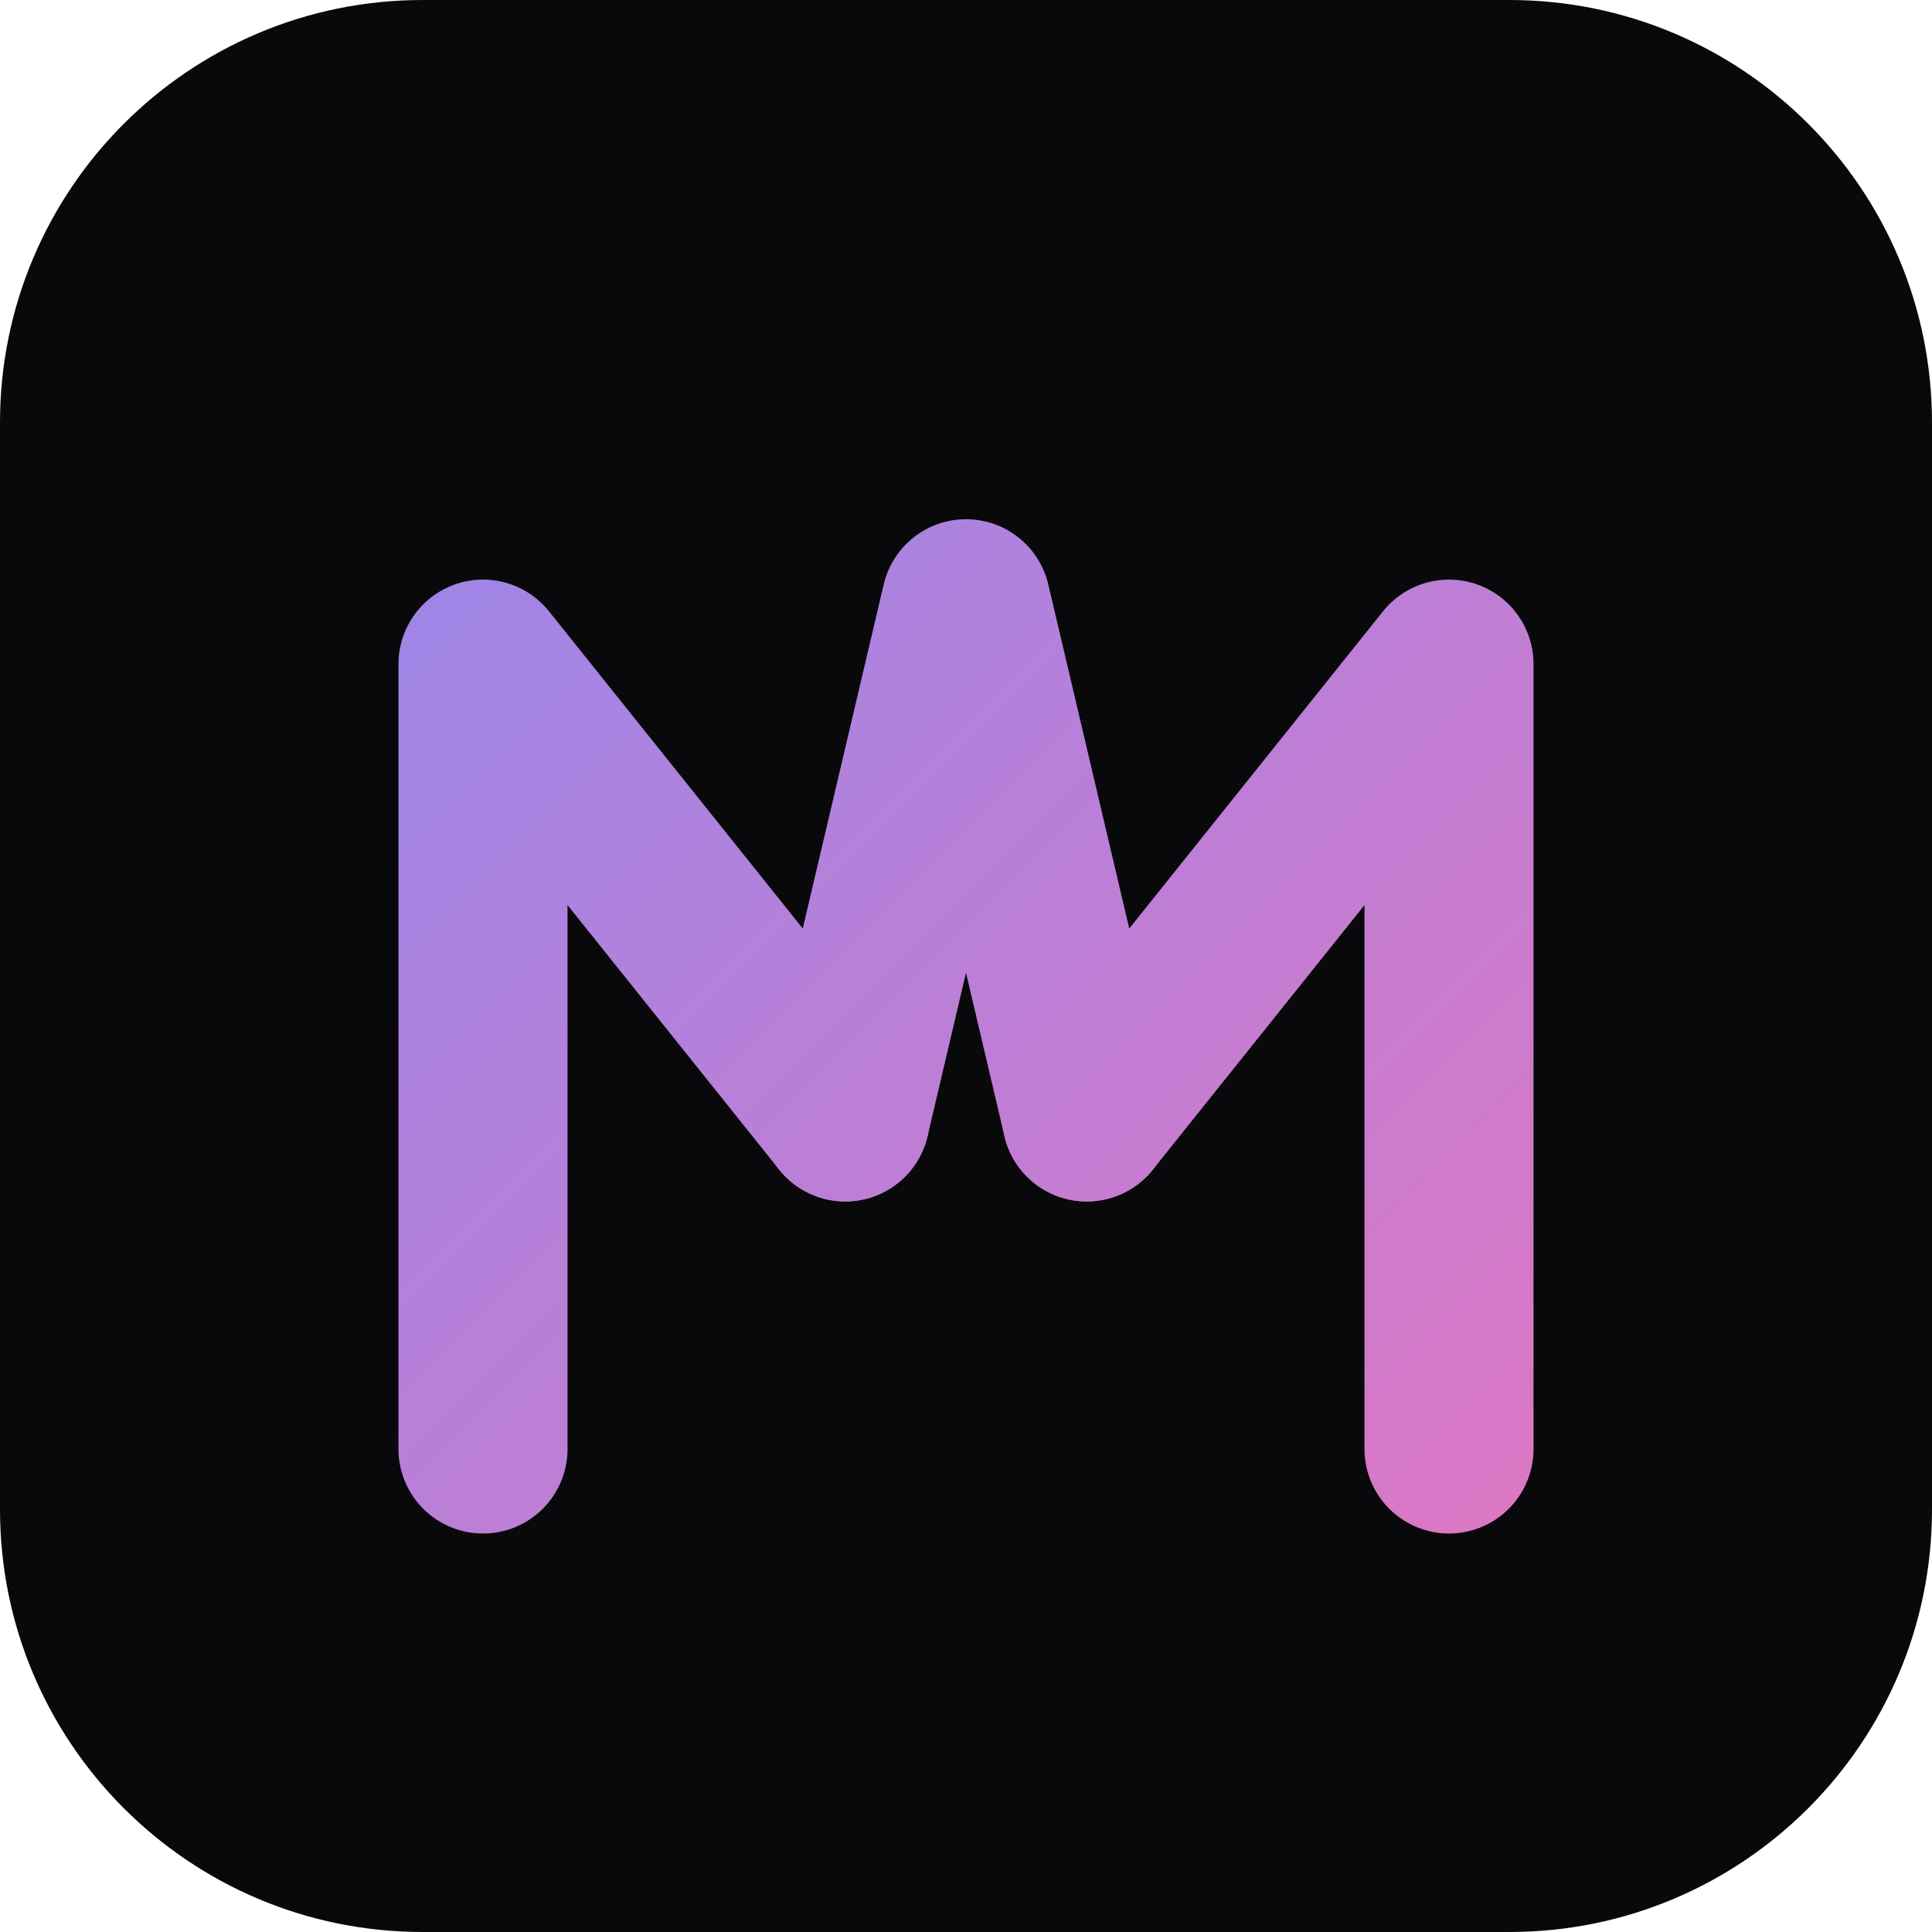
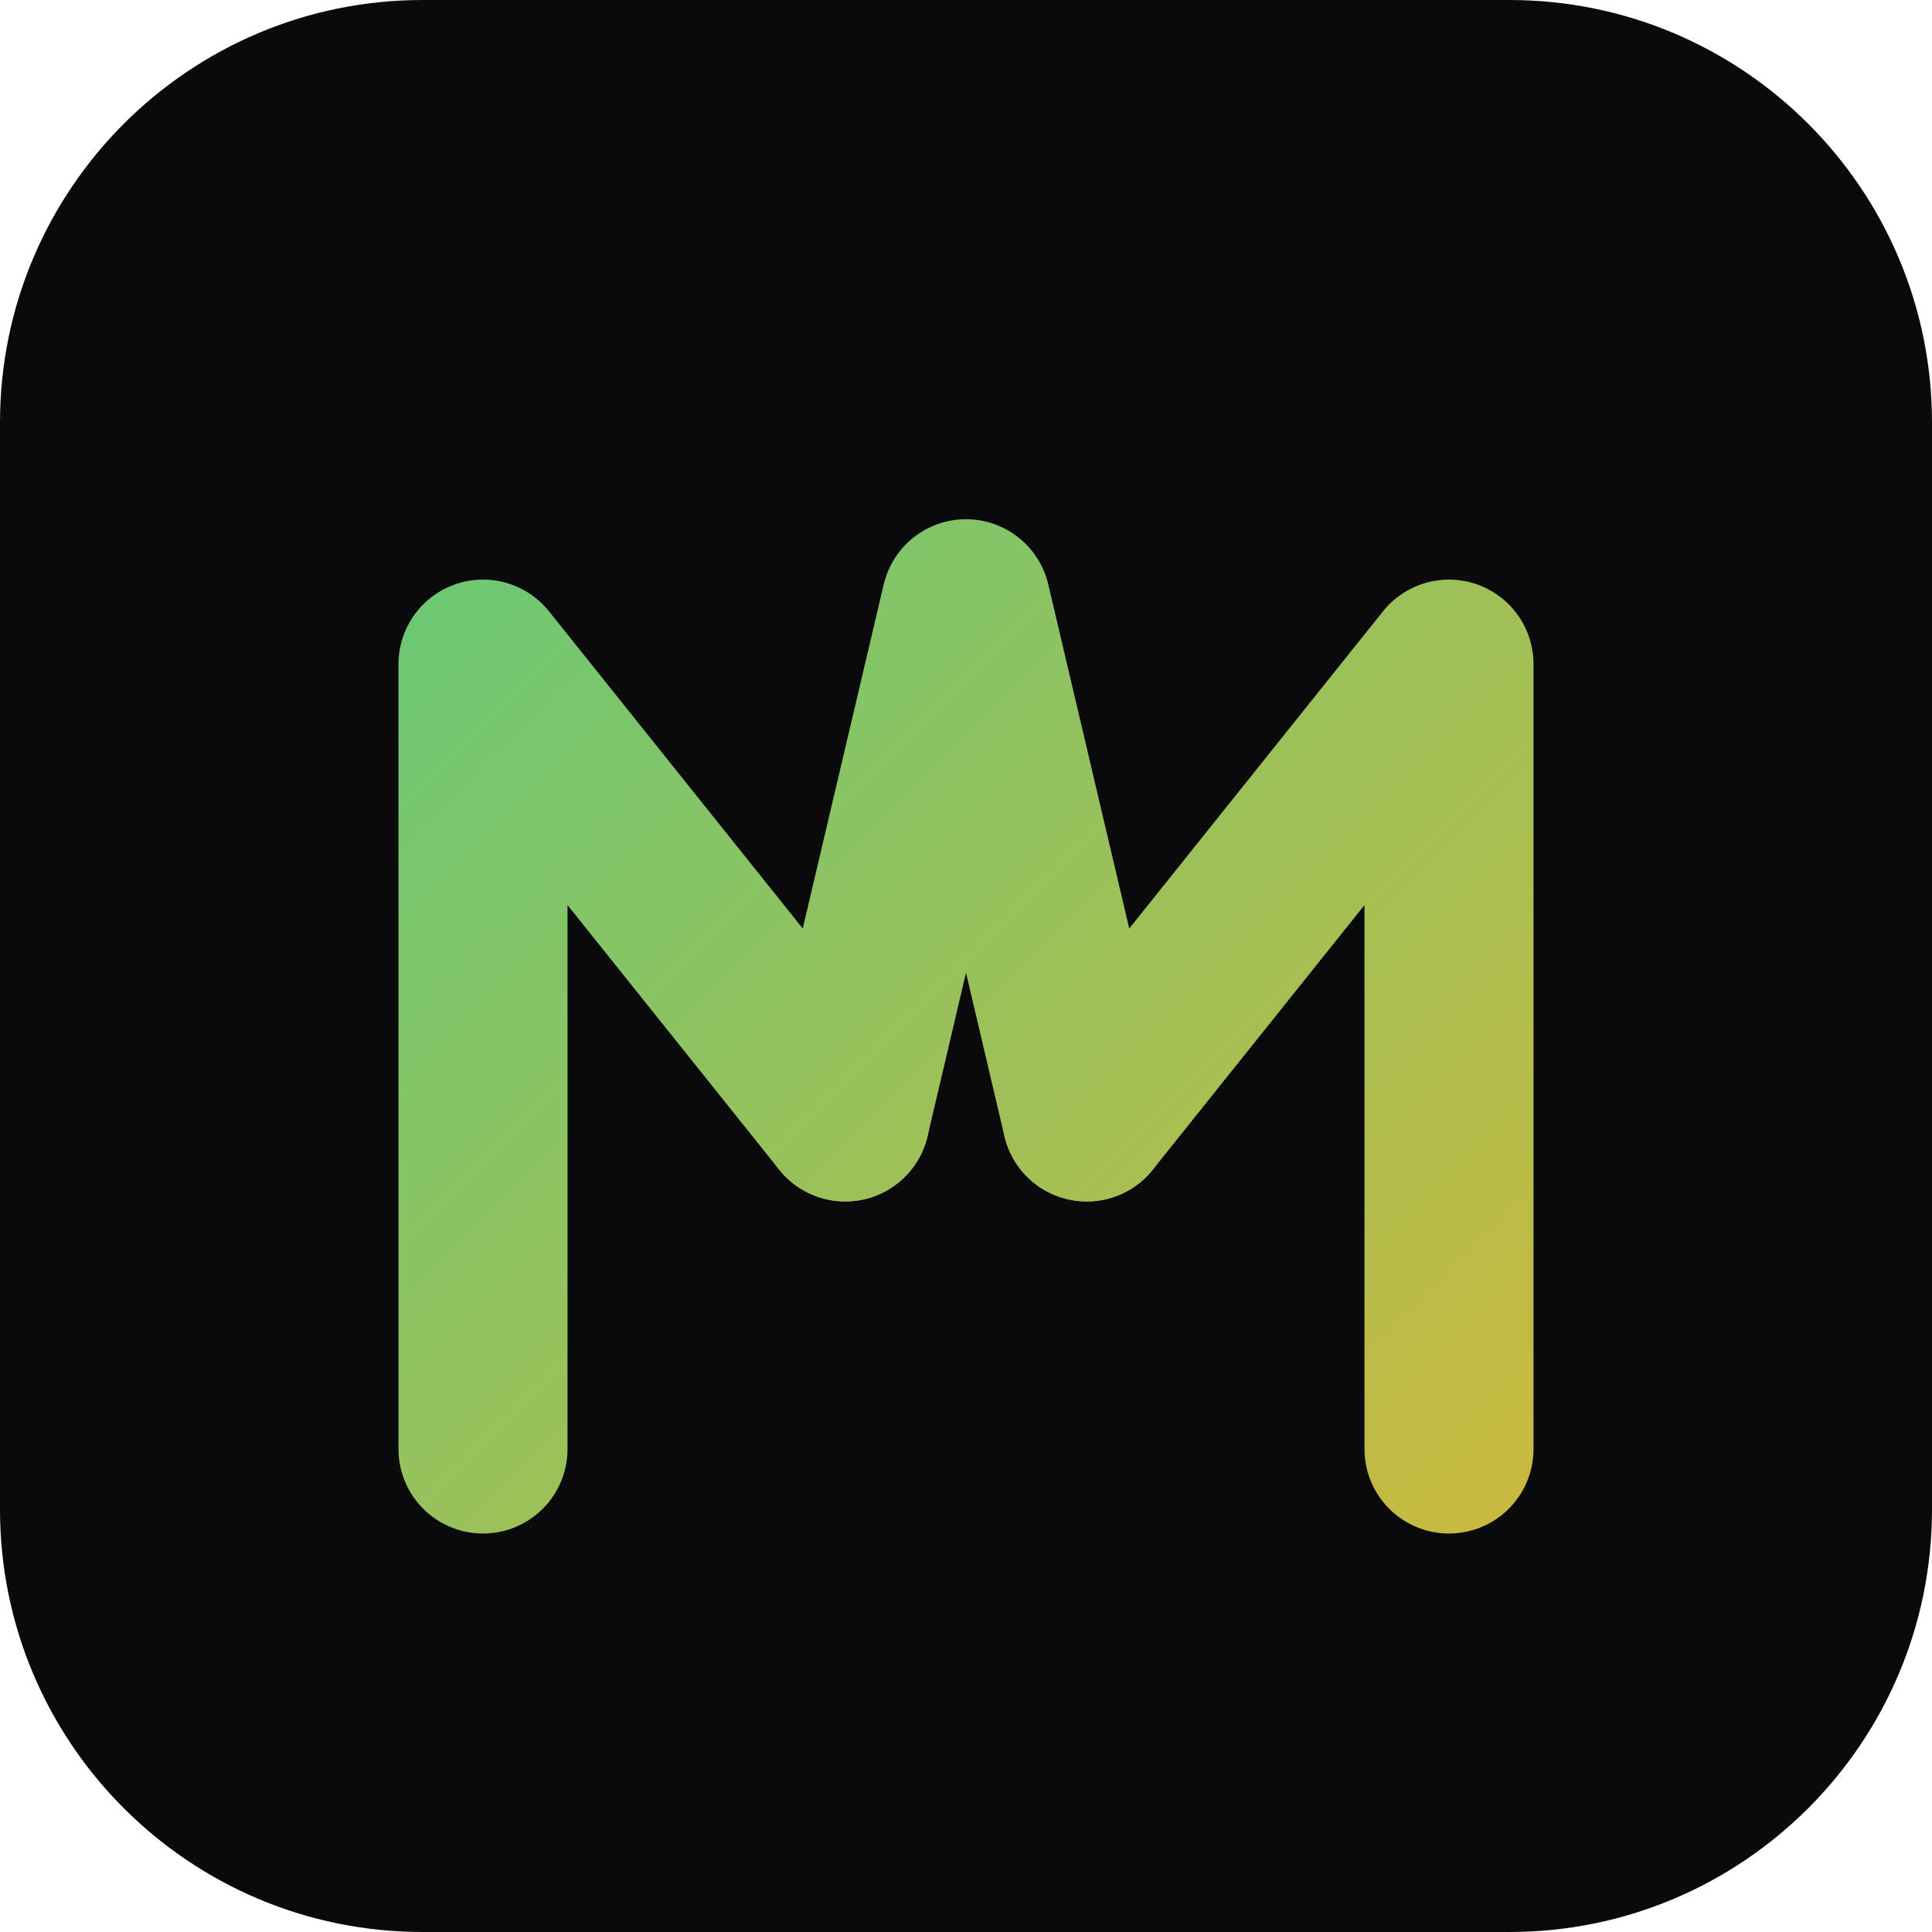
<svg xmlns="http://www.w3.org/2000/svg" viewBox="0 0 32 32" fill="none">
  <defs>
    <linearGradient id="fg" x1="0" y1="0" x2="32" y2="32" gradientUnits="userSpaceOnUse">
-       <stop offset="0%" stop-color="#818cf8" />
-       <stop offset="100%" stop-color="#f472b6" />
+       <stop offset="0%" stop-color="#3ECF8E" />
+       <stop offset="100%" stop-color="#F0B429" />
    </linearGradient>
  </defs>
-   <rect width="32" height="32" rx="7" fill="#09090b" />
+   <rect width="32" height="32" rx="7" fill="#0A0A0C" />
  <path d="M8 24V11l6 7.5" stroke="url(#fg)" stroke-width="2.8" stroke-linecap="round" stroke-linejoin="round" fill="none" />
  <path d="M24 24V11l-6 7.5" stroke="url(#fg)" stroke-width="2.8" stroke-linecap="round" stroke-linejoin="round" fill="none" />
  <path d="M14 18.5L16 10l2 8.5" stroke="url(#fg)" stroke-width="2.8" stroke-linecap="round" stroke-linejoin="round" fill="none" />
</svg>
